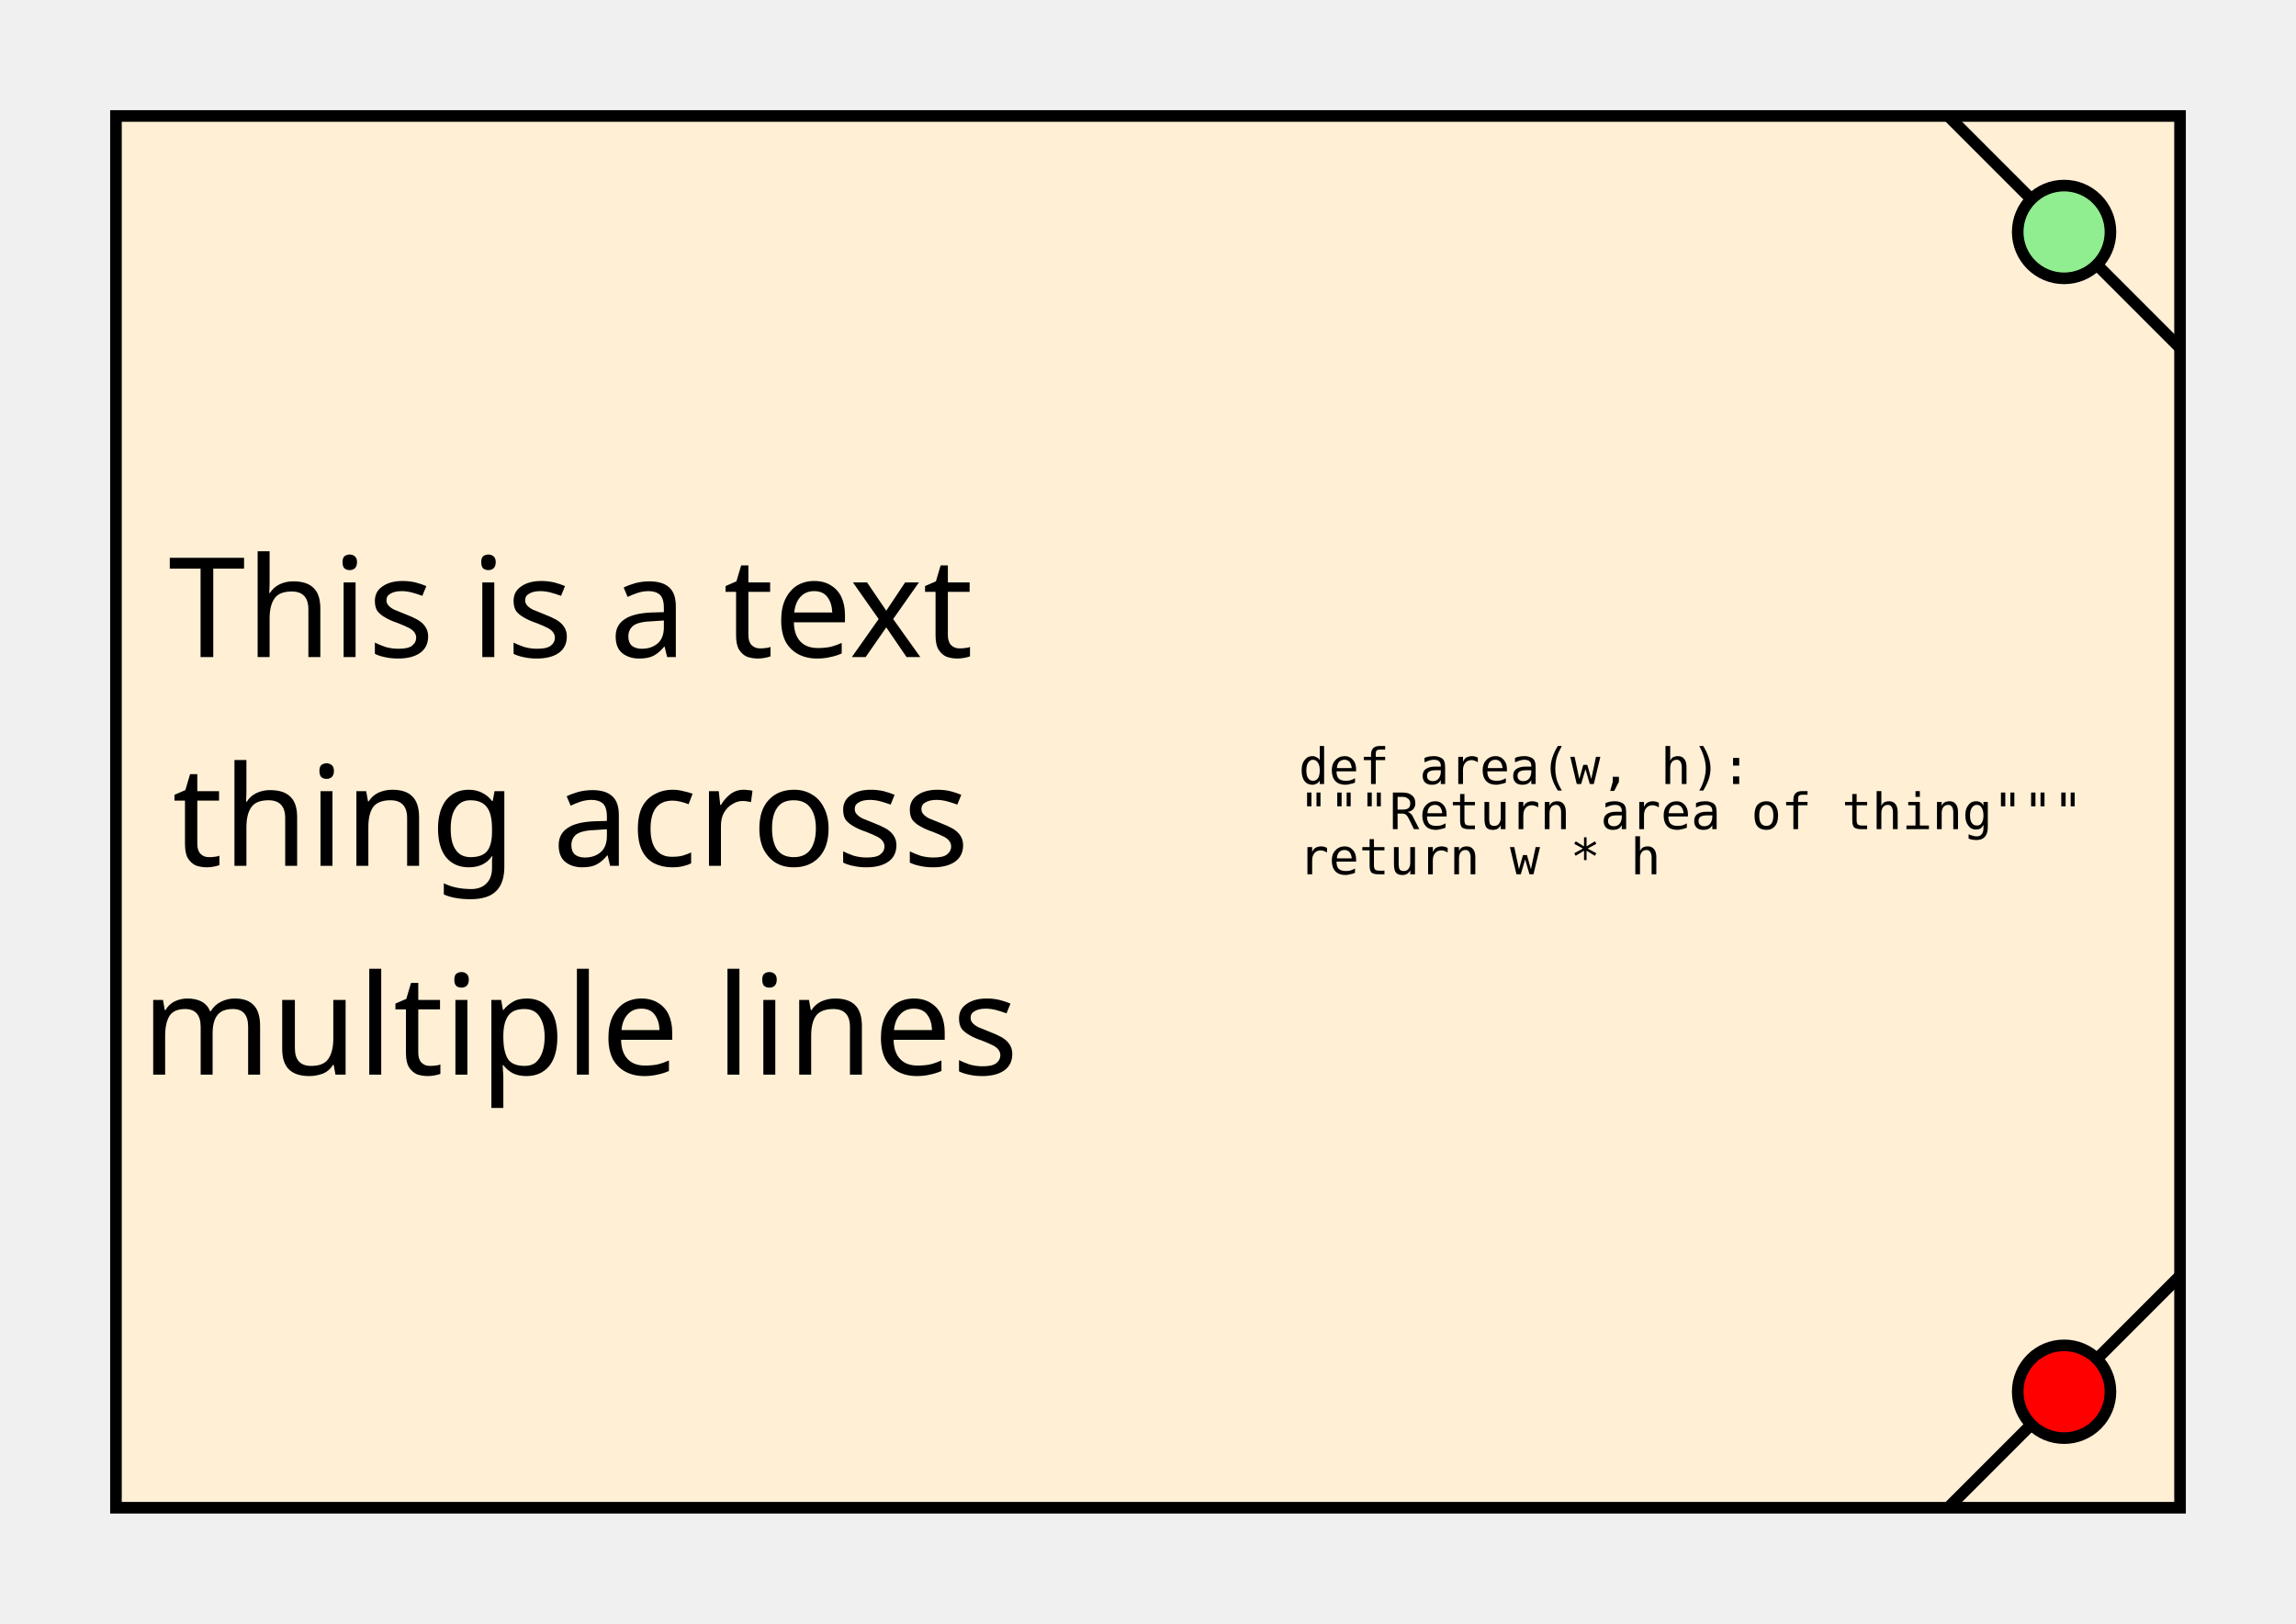
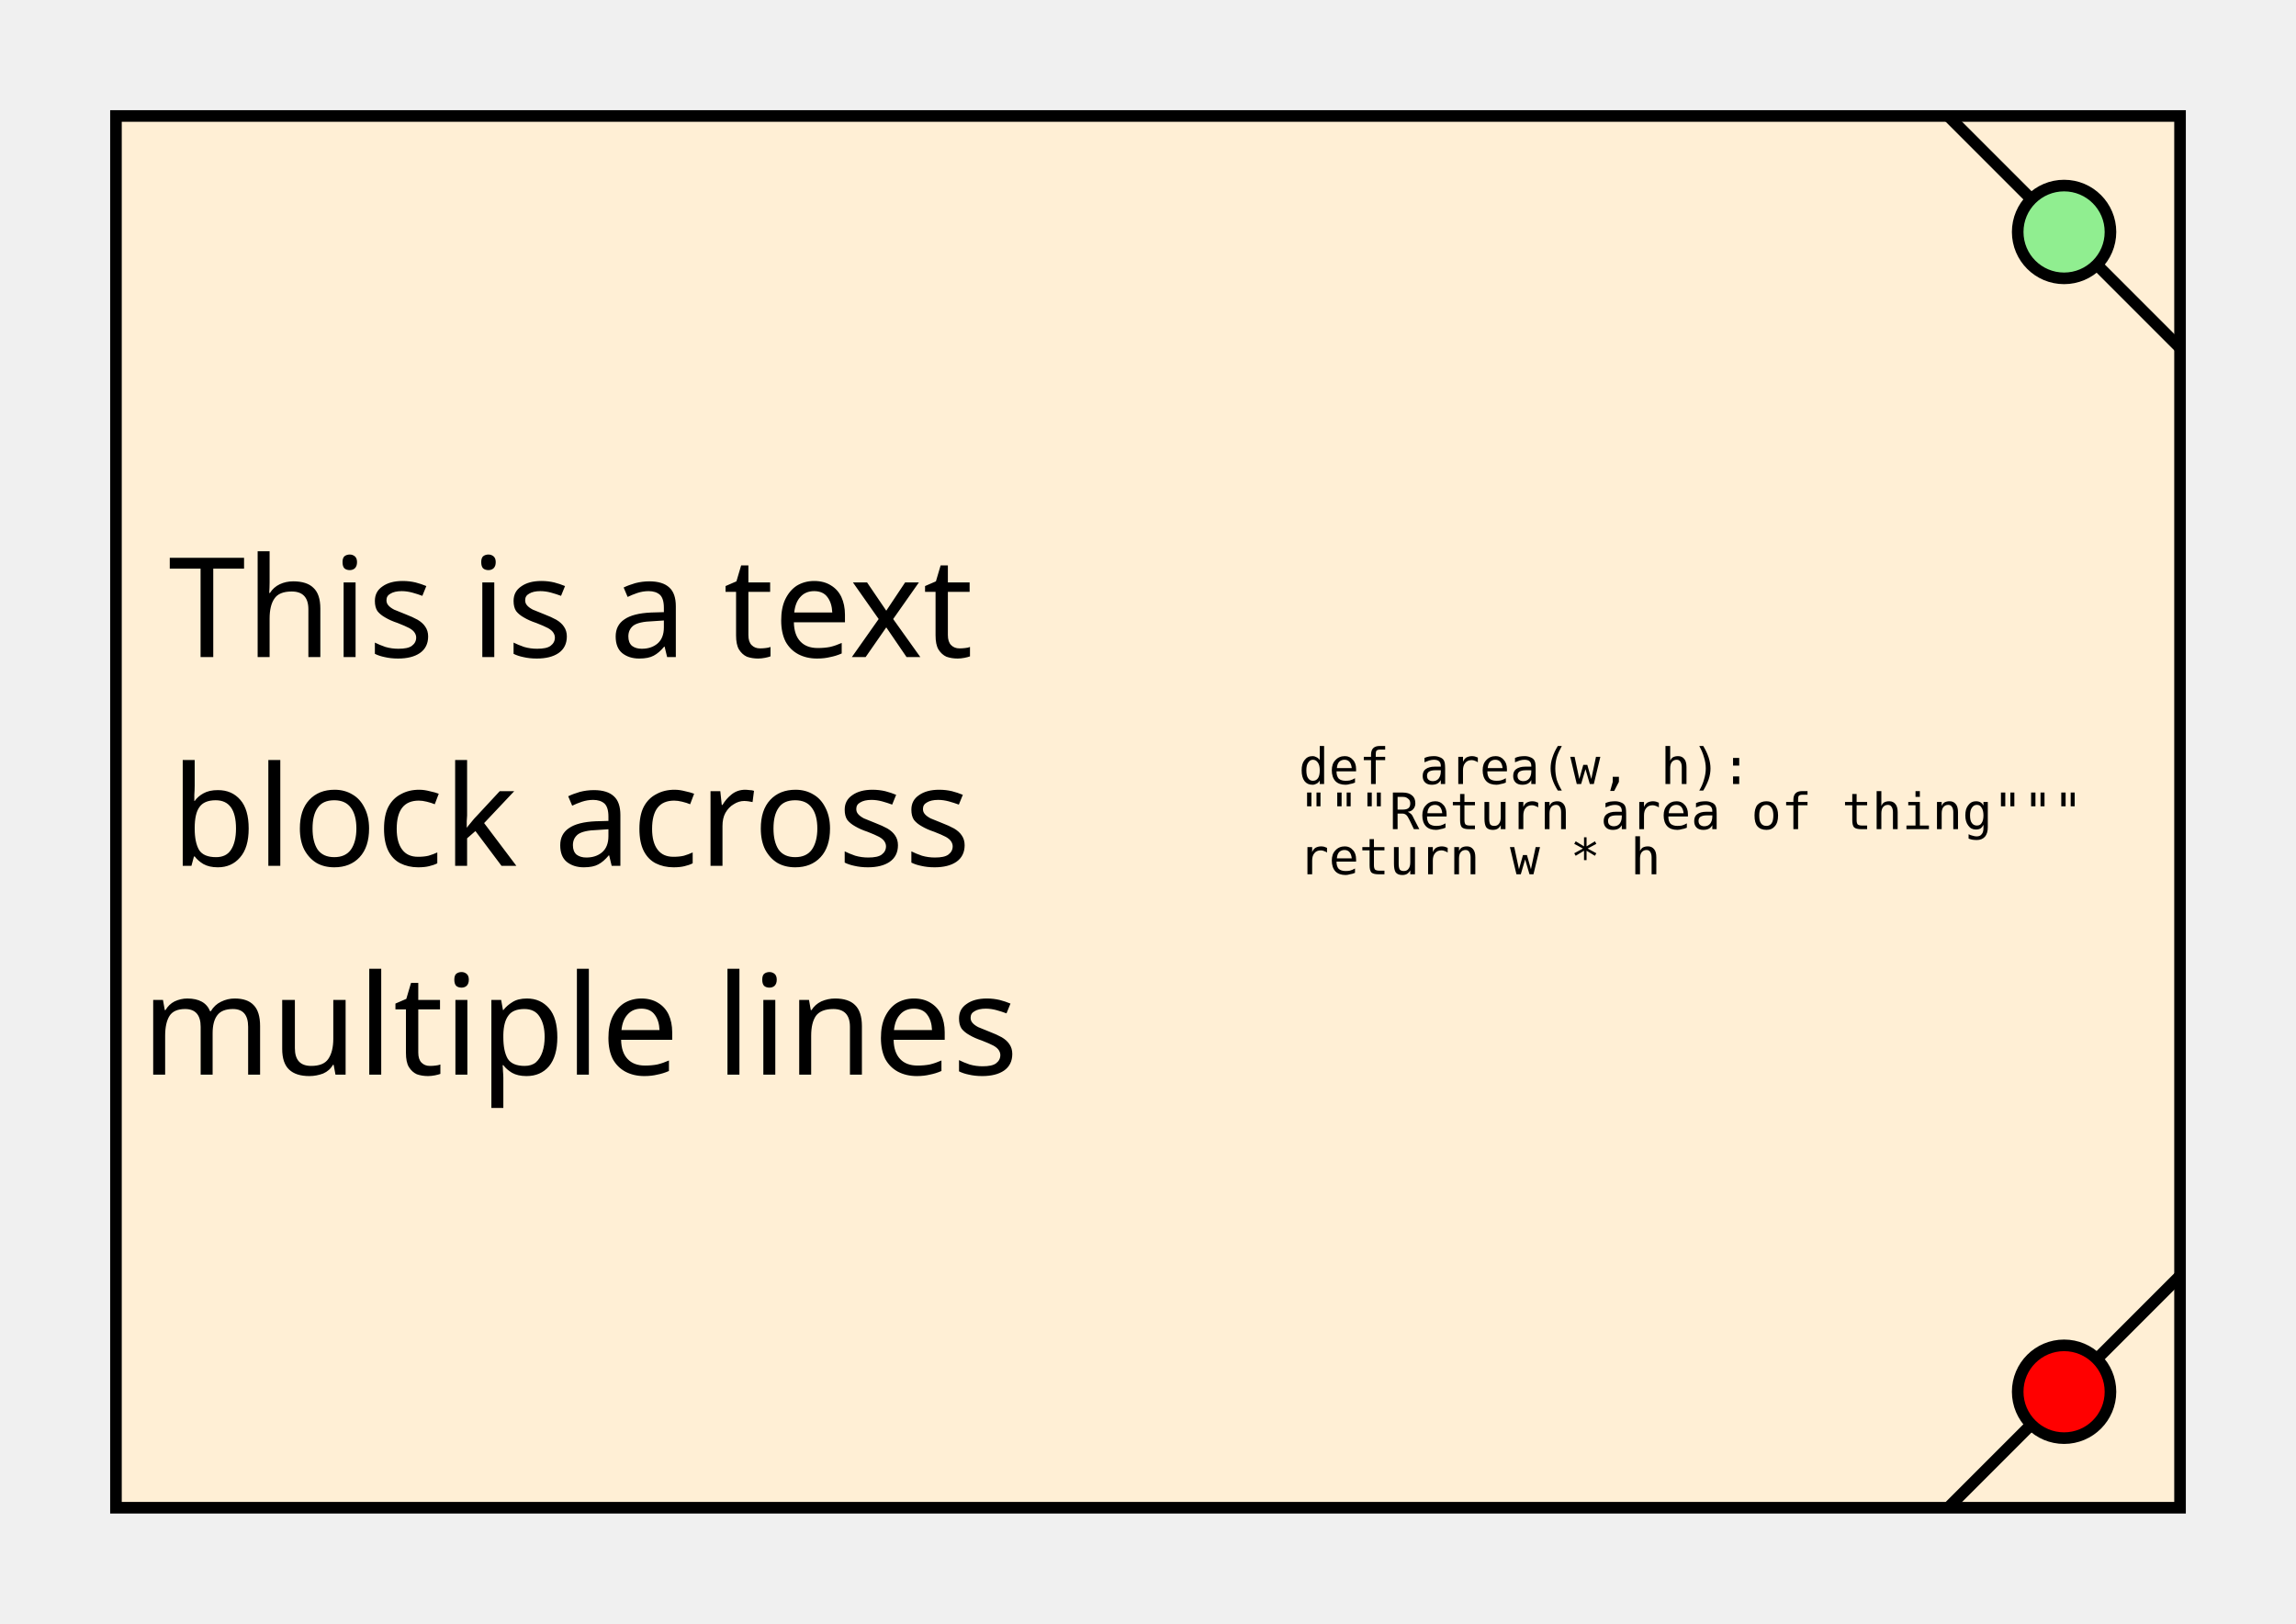
<svg xmlns="http://www.w3.org/2000/svg" version="1.1" width="99mm" height="70mm" viewBox="-5 -5 99 70">
  <style>
  
    rect, circle, ellipse, line, polyline, polygon, path { stroke-width: 0.5; stroke: black; }
    rect, circle, ellipse, polygon { fill: white; }
    line, polyline, path { fill: none; }
    text { font-family: sans-serif; font-size: 3px; }
    text.d-tbox, text.d-tbox * { text-anchor: middle; dominant-baseline: central; }
    text.d-text-left, text.d-text-left * { text-anchor: start; }
    .d-none { stroke: none; }
    text.d-none, text.d-none * { stroke: none; }
    .d-fill-lightgreen { fill: lightgreen; }
    text.d-fill-lightgreen, text.d-fill-lightgreen * { fill: black; }
    .d-fill-papayawhip { fill: papayawhip; }
    text.d-fill-papayawhip, text.d-fill-papayawhip * { fill: black; }
    .d-fill-red { fill: red; }
    text.d-fill-red, text.d-fill-red * { fill: white; }
  
  </style>
  <style>
  * { font-size: 6px; }
  text.d-code, text.d-code * { font-family: monospace; font-size: 60% }
  </style>
  <rect id="outer" width="89" height="60" class="d-fill-papayawhip" />
  <line x1="79" y1="0" x2="89" y2="10" />
  <circle cx="84" cy="5" r="2" class="d-fill-lightgreen" />
  <line x1="79" y1="60" x2="89" y2="50" />
  <circle cx="84" cy="55" r="2" class="d-fill-red" />
  <rect x="20" y="30" width="0" height="0" class="d-none" />
  <text x="20" y="30" class="d-none d-tbox">
    <tspan x="20" dy="-1.5em">This is a text</tspan>
-     <tspan x="20" dy="1.5em">thing across</tspan>
+     <tspan x="20" dy="1.5em">block across</tspan>
    <tspan x="20" dy="1.5em">multiple lines</tspan>
  </text>
  <rect x="50" y="30" width="0" height="0" class="d-none d-code" />
  <text x="51" y="30" class="d-none d-code d-tbox d-text-left">
    <tspan x="51" dy="-1.8em">​</tspan>
    <tspan x="51" dy="0.9em">def area(w, h):</tspan>
-     <tspan x="51" dy="0.9em">  """Return area of thing"""</tspan>
-     <tspan x="51" dy="0.9em">  return w * h</tspan>
-     <tspan x="51" dy="0.9em">  </tspan>
+     <tspan x="51" dy="0.9em">  """Return area of thing"""</tspan>
+     <tspan x="51" dy="0.9em">  return w * h</tspan>
+     <tspan x="51" dy="0.9em">  </tspan>
  </text>
</svg>
